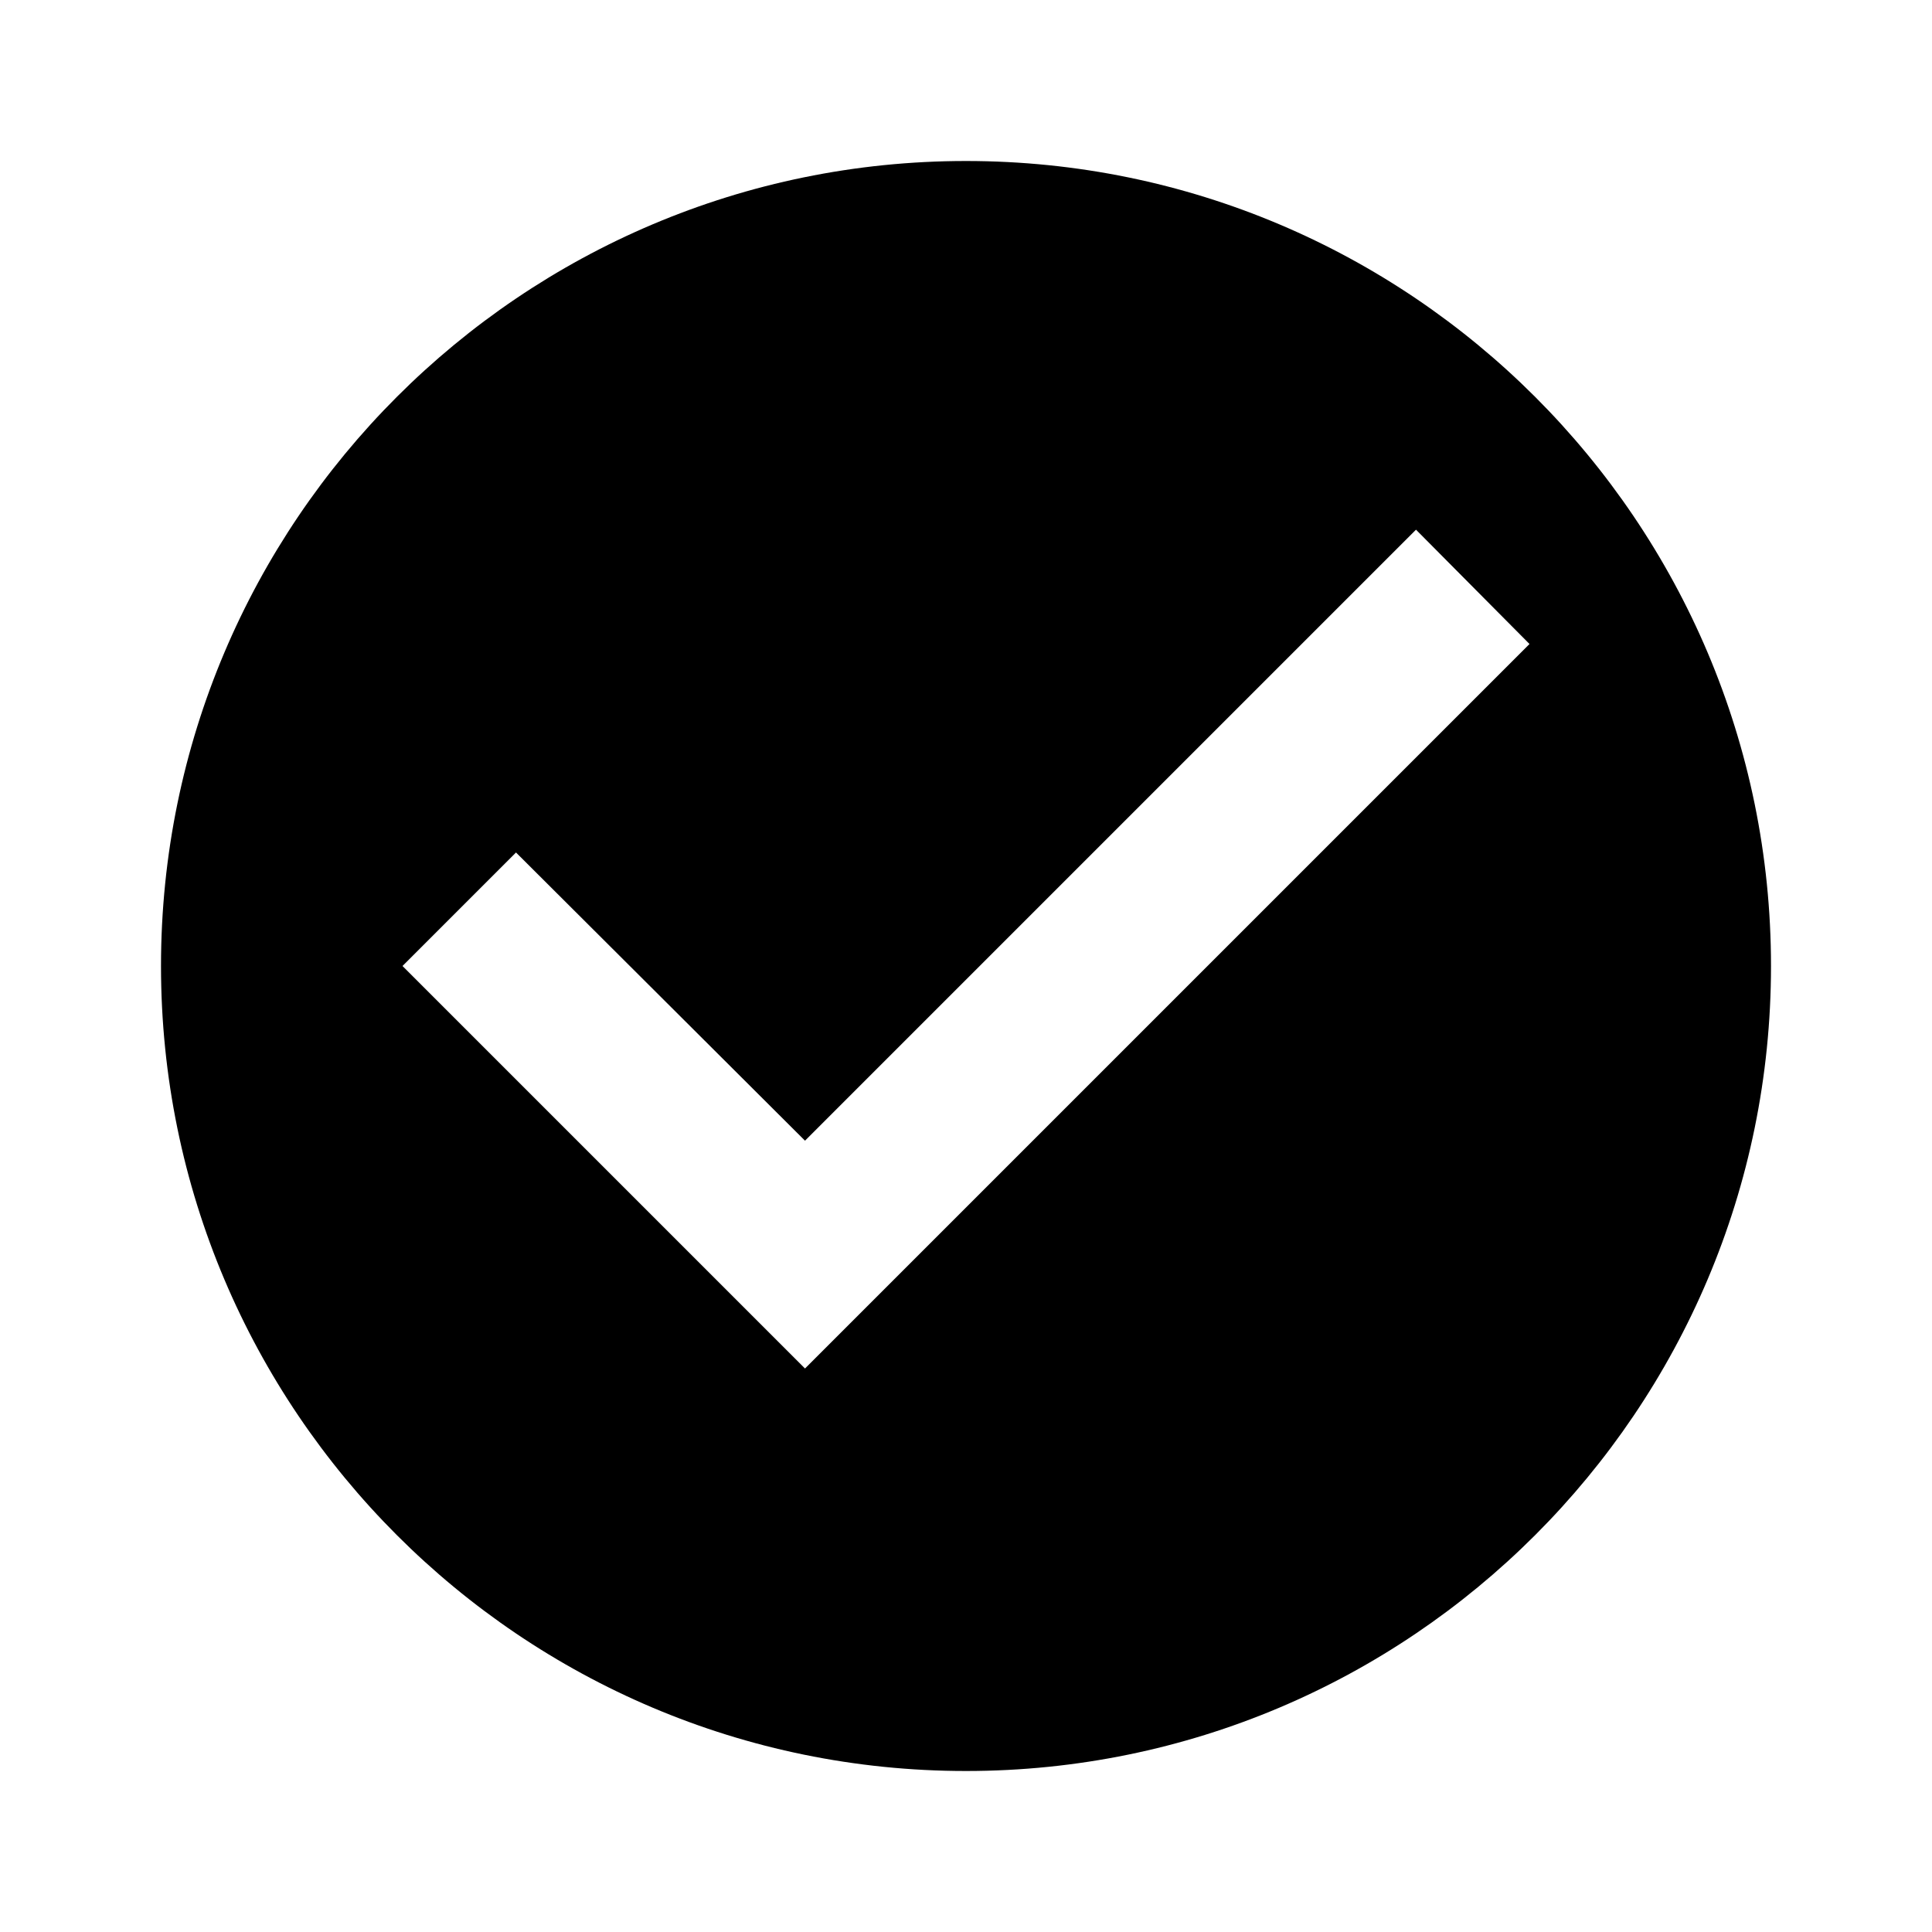
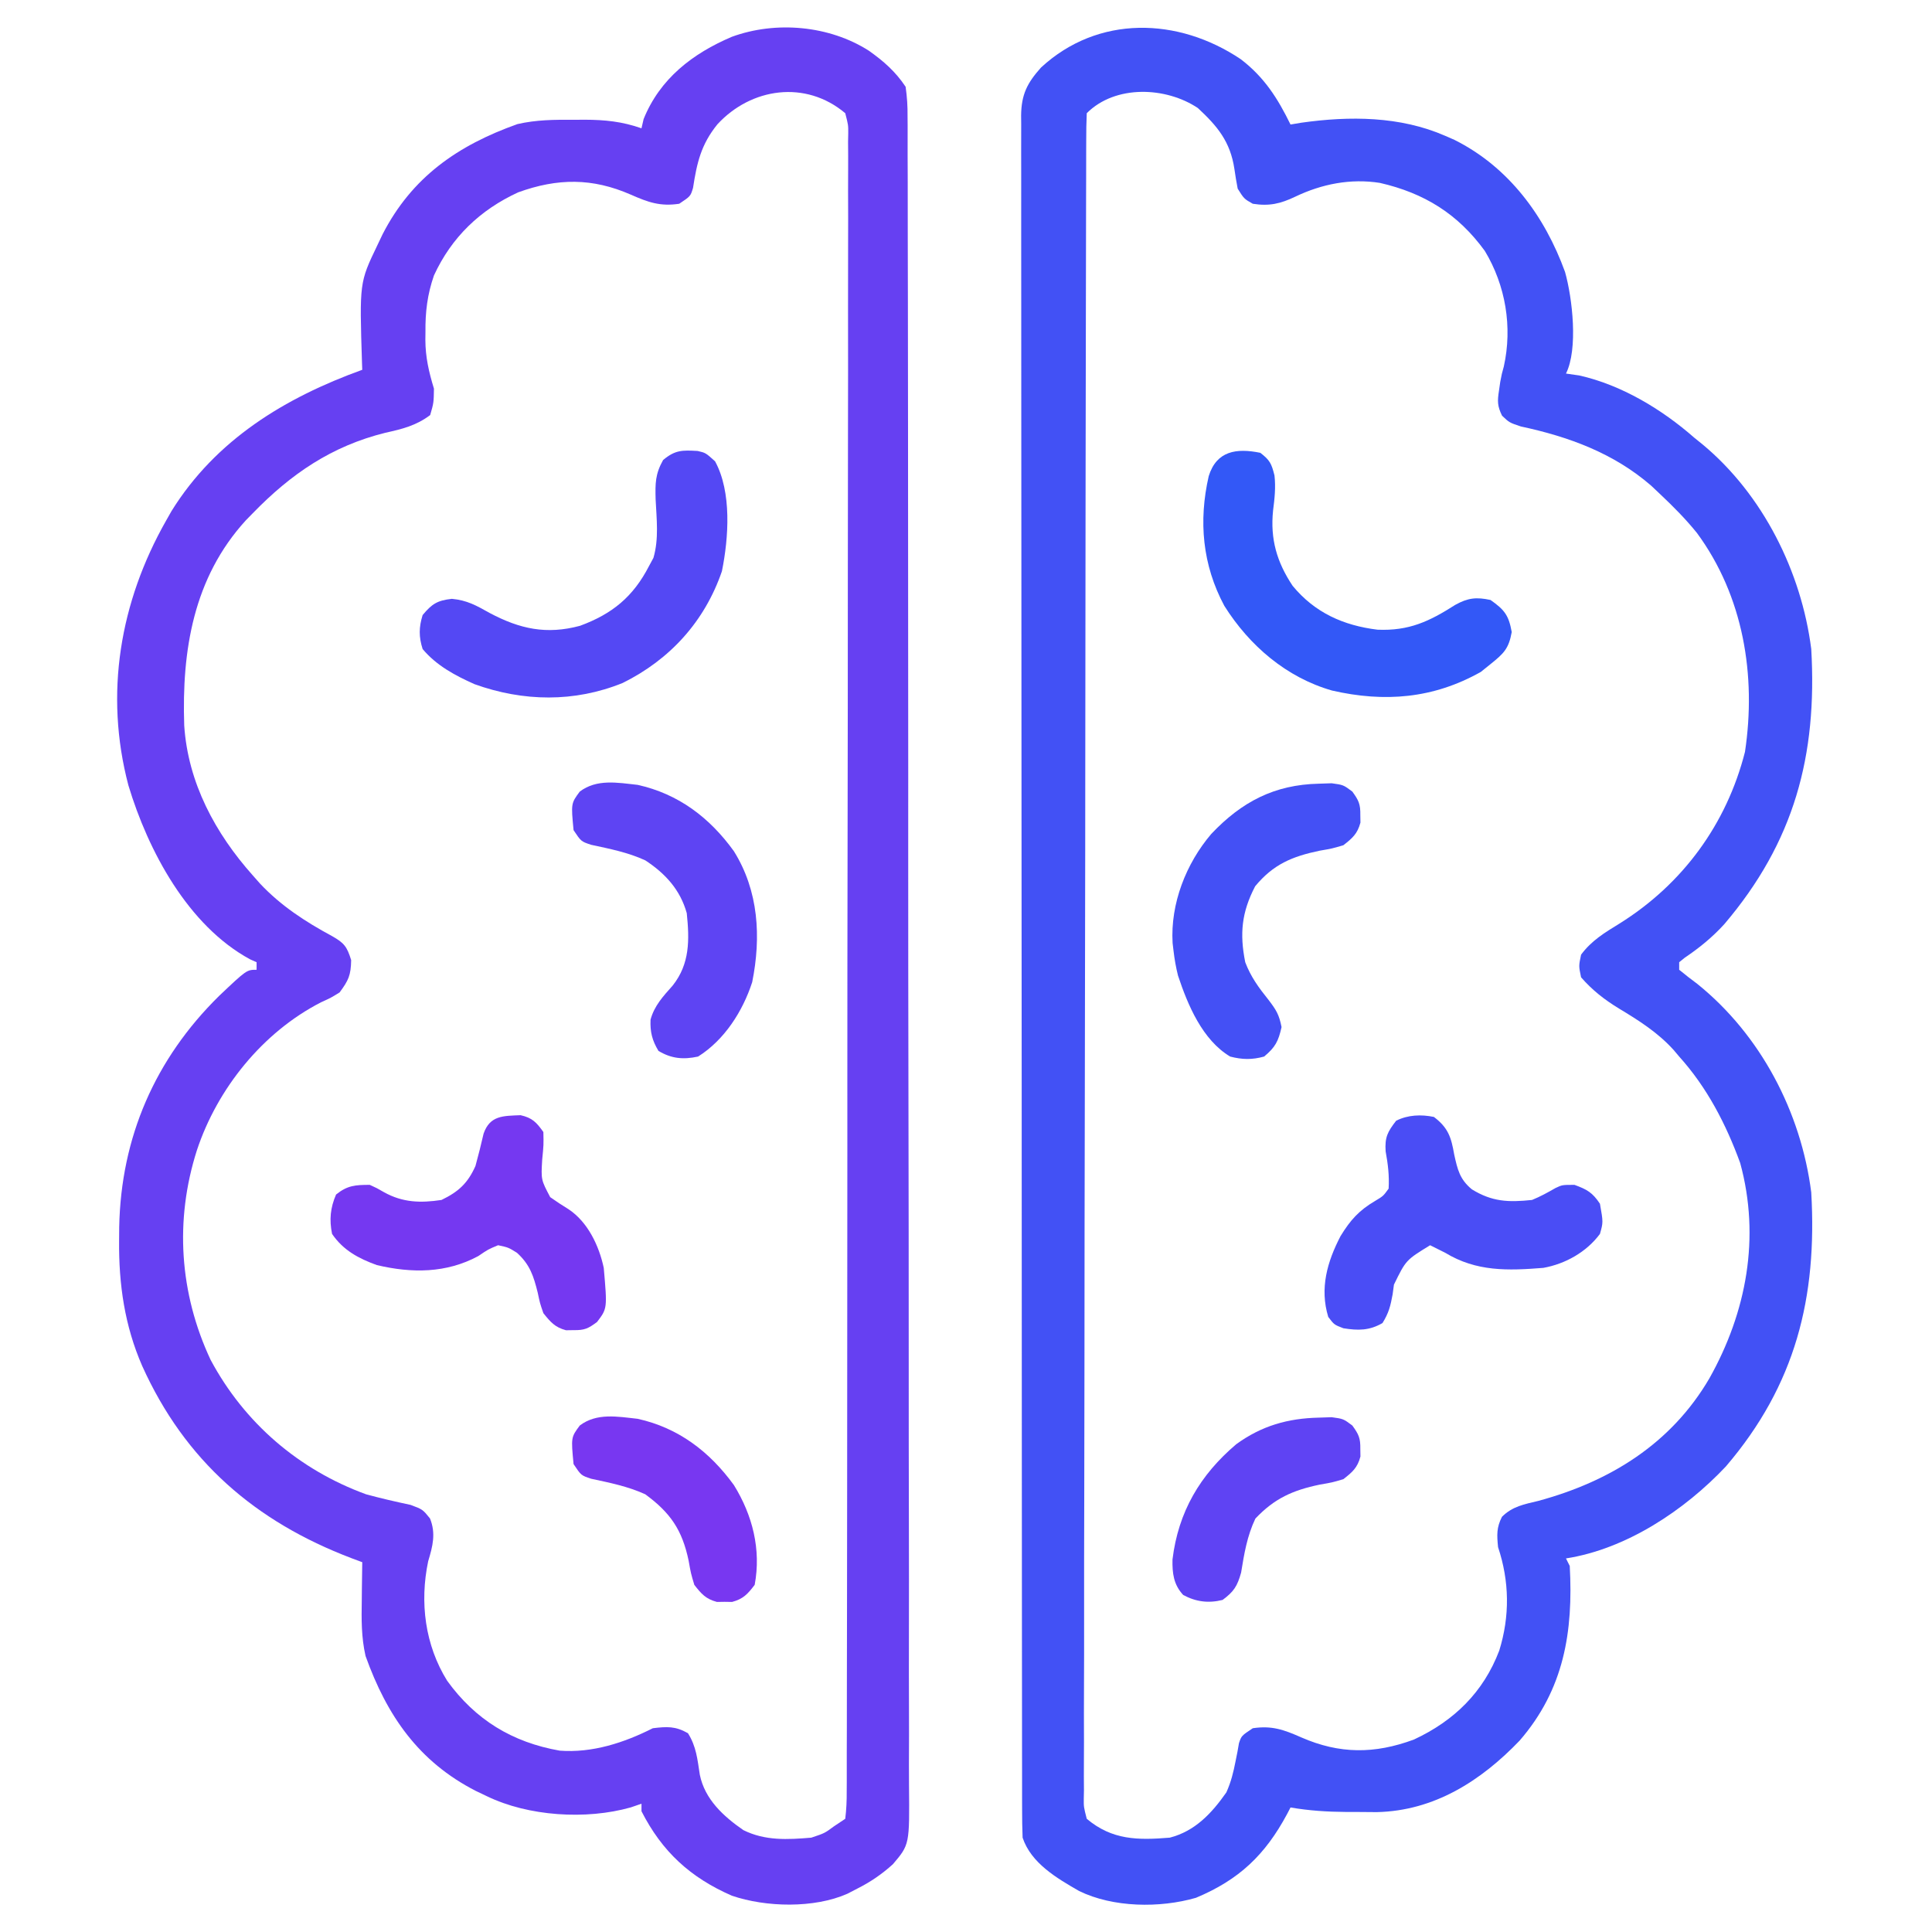
- <svg xmlns="http://www.w3.org/2000/svg" viewBox="0 0 24 24" fill="currentColor">
-   <path d="M12 2C6.48 2 2 6.48 2 12s4.48 10 10 10 10-4.48 10-10S17.52 2 12 2zm-2 15l-5-5 1.41-1.41L10 14.17l7.59-7.59L19 8l-9 9z" />
+ <svg xmlns="http://www.w3.org/2000/svg" version="1.1" width="512" height="512">
+   <path d="M0 0 C6.234 4.765 9.788 10.357 13.188 17.312 C14.607 17.075 14.607 17.075 16.055 16.832 C28.858 15.022 42.23 15.082 54.188 20.312 C55.392 20.838 55.392 20.838 56.621 21.375 C71.021 28.563 80.568 41.586 85.938 56.379 C87.893 63.316 89.44 76.807 86.188 83.312 C87.343 83.478 88.498 83.642 89.688 83.812 C100.889 86.312 111.655 92.812 120.188 100.312 C120.921 100.904 121.654 101.496 122.41 102.105 C138.374 115.386 148.574 135.812 151.188 156.312 C152.813 184.549 146.675 207.457 128.125 229.25 C124.953 232.722 121.55 235.493 117.656 238.121 C117.172 238.514 116.687 238.907 116.188 239.312 C116.188 239.972 116.188 240.632 116.188 241.312 C117.754 242.609 119.368 243.849 121 245.062 C137.771 258.579 148.469 278.991 151.188 300.312 C152.79 328.139 147.052 351.326 128.562 372.938 C117.597 384.574 102.159 394.834 86.188 397.312 C86.517 397.973 86.847 398.632 87.188 399.312 C88.13 416.697 85.703 432.001 73.875 445.625 C63.635 456.292 51.247 464.209 36.059 464.543 C34.247 464.539 32.436 464.525 30.625 464.5 C29.718 464.499 28.811 464.499 27.877 464.498 C22.881 464.465 18.112 464.157 13.188 463.312 C12.885 463.893 12.582 464.473 12.27 465.07 C6.487 475.852 -0.406 482.454 -11.875 487.25 C-21.466 490.02 -33.859 489.845 -42.844 485.445 C-48.751 482.046 -55.556 478.082 -57.812 471.312 C-57.91 468.78 -57.95 466.275 -57.944 463.742 C-57.946 462.96 -57.948 462.178 -57.95 461.372 C-57.956 458.73 -57.954 456.088 -57.953 453.446 C-57.956 451.541 -57.959 449.637 -57.962 447.732 C-57.97 442.481 -57.972 437.23 -57.973 431.979 C-57.974 426.322 -57.982 420.666 -57.989 415.009 C-58.002 402.633 -58.008 390.258 -58.013 377.882 C-58.015 370.159 -58.02 362.437 -58.024 354.714 C-58.036 333.347 -58.047 311.98 -58.05 290.613 C-58.05 289.231 -58.051 287.849 -58.051 286.467 C-58.051 285.082 -58.051 283.697 -58.051 282.311 C-58.052 279.532 -58.052 276.752 -58.053 273.973 C-58.053 273.284 -58.053 272.595 -58.053 271.885 C-58.057 249.532 -58.073 227.179 -58.096 204.826 C-58.121 181.202 -58.134 157.578 -58.135 133.954 C-58.136 121.073 -58.142 108.191 -58.16 95.31 C-58.176 84.344 -58.181 73.377 -58.173 62.411 C-58.169 56.813 -58.17 51.214 -58.184 45.616 C-58.196 40.495 -58.195 35.374 -58.183 30.253 C-58.181 28.396 -58.184 26.54 -58.193 24.683 C-58.204 22.167 -58.196 19.651 -58.184 17.135 C-58.192 16.407 -58.2 15.68 -58.207 14.931 C-58.149 9.347 -56.59 6.301 -52.938 2.215 C-37.825 -11.758 -16.596 -11.145 0 0 Z M-40.812 14.312 C-40.917 16.712 -40.955 19.083 -40.952 21.483 C-40.955 22.247 -40.958 23.01 -40.961 23.796 C-40.97 26.386 -40.972 28.976 -40.973 31.566 C-40.978 33.428 -40.983 35.29 -40.989 37.153 C-41.003 42.296 -41.01 47.44 -41.017 52.583 C-41.023 56.989 -41.033 61.394 -41.043 65.799 C-41.076 80.316 -41.098 94.833 -41.116 109.35 C-41.121 113.128 -41.126 116.905 -41.131 120.683 C-41.162 144.118 -41.189 167.553 -41.206 190.988 C-41.209 196.42 -41.213 201.852 -41.218 207.283 C-41.218 207.958 -41.219 208.633 -41.219 209.328 C-41.235 231.217 -41.274 253.105 -41.325 274.993 C-41.378 298.12 -41.41 321.247 -41.418 344.374 C-41.422 356.987 -41.437 369.599 -41.477 382.212 C-41.512 392.95 -41.526 403.688 -41.513 414.427 C-41.507 419.91 -41.511 425.392 -41.541 430.875 C-41.568 435.89 -41.568 440.904 -41.546 445.918 C-41.542 447.737 -41.549 449.556 -41.567 451.375 C-41.59 453.839 -41.577 456.3 -41.554 458.764 C-41.569 459.478 -41.585 460.193 -41.6 460.929 C-41.618 463.174 -41.618 463.174 -40.812 466.312 C-34.09 471.978 -27.259 472.004 -18.812 471.312 C-12.113 469.591 -7.687 464.85 -3.812 459.312 C-2.567 456.524 -1.945 453.995 -1.367 451.012 C-1.205 450.203 -1.042 449.395 -0.875 448.562 C-0.742 447.805 -0.609 447.047 -0.473 446.266 C0.188 444.312 0.188 444.312 3.188 442.312 C8.242 441.56 11.401 442.695 16.062 444.75 C26.168 449.163 35.447 449.183 45.895 445.309 C56.565 440.342 64.313 432.749 68.5 421.75 C71.346 412.579 71.209 403.376 68.188 394.312 C67.874 391.111 67.76 389.15 69.227 386.277 C72.008 383.49 75.163 382.958 78.875 382.062 C97.841 376.916 114.067 366.927 124.203 349.574 C134.028 332.064 137.748 312.256 132.359 292.531 C128.606 282.223 123.565 272.492 116.188 264.312 C115.692 263.726 115.198 263.139 114.688 262.535 C110.508 257.927 105.54 254.782 100.25 251.596 C96.368 249.228 93.184 246.742 90.188 243.312 C89.562 240.312 89.562 240.312 90.188 237.312 C92.993 233.54 96.395 231.515 100.375 229.062 C117.108 218.618 128.753 202.711 133.625 183.562 C136.664 163.315 133.212 142.307 120.908 125.572 C117.923 121.87 114.646 118.571 111.188 115.312 C110.396 114.564 109.605 113.815 108.789 113.043 C98.832 104.393 86.938 100.052 74.234 97.332 C71.188 96.312 71.188 96.312 69.25 94.48 C67.991 91.911 67.996 90.617 68.438 87.812 C68.546 87.06 68.654 86.307 68.766 85.531 C69.188 83.312 69.188 83.312 69.715 81.438 C72.045 70.96 70.187 59.943 64.68 50.812 C57.549 40.995 48.627 35.481 36.875 32.781 C29.097 31.559 21.493 33.066 14.438 36.438 C10.52 38.301 7.579 39.001 3.188 38.312 C0.875 37 0.875 37 -0.812 34.312 C-1.151 32.571 -1.437 30.819 -1.688 29.062 C-2.773 21.865 -6.145 17.785 -11.375 12.938 C-19.813 7.312 -33.203 6.703 -40.812 14.312 Z " fill="#4251F5" transform="translate(328.8125,15.6875)" />
+   <path d="M0 0 C3.923 2.771 7.085 5.543 9.766 9.574 C10.153 12.333 10.309 14.69 10.277 17.445 C10.284 18.235 10.291 19.025 10.298 19.839 C10.315 22.497 10.304 25.155 10.294 27.813 C10.301 29.734 10.309 31.654 10.319 33.575 C10.342 38.862 10.339 44.148 10.333 49.434 C10.33 55.132 10.35 60.831 10.367 66.529 C10.396 77.696 10.403 88.862 10.402 100.029 C10.401 109.104 10.407 118.179 10.418 127.254 C10.442 148.785 10.463 170.316 10.457 191.847 C10.457 192.88 10.457 192.88 10.456 193.934 C10.455 197.424 10.454 200.915 10.453 204.406 C10.453 205.099 10.453 205.792 10.453 206.506 C10.452 207.908 10.452 209.31 10.451 210.712 C10.445 232.524 10.468 254.336 10.513 276.149 C10.565 300.651 10.593 325.153 10.587 349.656 C10.584 362.63 10.592 375.605 10.628 388.58 C10.658 399.626 10.664 410.672 10.638 421.719 C10.626 427.356 10.625 432.993 10.654 438.631 C10.68 443.791 10.675 448.95 10.643 454.11 C10.637 455.978 10.643 457.845 10.663 459.713 C10.812 475.408 10.812 475.408 6.396 480.609 C3.548 483.19 0.516 485.28 -2.922 487.012 C-3.833 487.485 -4.745 487.958 -5.684 488.445 C-14.471 492.334 -27.267 492.04 -36.297 488.949 C-47.327 484.128 -54.786 477.261 -60.234 466.574 C-60.234 465.914 -60.234 465.254 -60.234 464.574 C-61.169 464.896 -62.104 465.219 -63.066 465.551 C-74.896 468.909 -90.252 467.917 -101.234 462.574 C-102.196 462.115 -103.158 461.656 -104.148 461.184 C-119.277 453.436 -127.689 441.278 -133.359 425.43 C-134.493 420.436 -134.45 415.737 -134.359 410.637 C-134.35 409.667 -134.341 408.697 -134.332 407.697 C-134.309 405.323 -134.276 402.949 -134.234 400.574 C-135.65 400.046 -135.65 400.046 -137.094 399.508 C-162.619 389.784 -181.199 373.729 -192.547 348.574 C-197.209 337.887 -198.779 326.921 -198.672 315.324 C-198.663 314.146 -198.654 312.968 -198.645 311.754 C-198.175 287.965 -189.158 267.212 -172.156 250.484 C-164.858 243.574 -164.858 243.574 -162.234 243.574 C-162.234 242.914 -162.234 242.254 -162.234 241.574 C-162.799 241.323 -163.364 241.071 -163.945 240.812 C-180.428 231.896 -191.002 212.001 -196.208 194.698 C-202.617 170.382 -198.426 146.064 -186.234 124.574 C-185.751 123.722 -185.268 122.87 -184.77 121.992 C-173.024 103.097 -154.717 91.979 -134.234 84.574 C-134.255 84.001 -134.276 83.428 -134.298 82.837 C-134.976 61.452 -134.976 61.452 -130.234 51.574 C-129.775 50.611 -129.317 49.648 -128.844 48.656 C-121.095 33.546 -108.947 25.096 -93.094 19.457 C-88.084 18.311 -83.355 18.283 -78.234 18.324 C-77.275 18.316 -76.316 18.309 -75.328 18.301 C-69.904 18.316 -65.36 18.78 -60.234 20.574 C-60.049 19.77 -59.863 18.965 -59.672 18.137 C-55.341 7.404 -46.687 0.758 -36.312 -3.664 C-24.577 -7.966 -10.427 -6.654 0 0 Z M-40.109 19.512 C-44.443 24.867 -45.537 29.653 -46.574 36.367 C-47.234 38.574 -47.234 38.574 -50.234 40.574 C-55.289 41.327 -58.448 40.191 -63.109 38.137 C-73.226 33.718 -82.432 33.745 -92.906 37.543 C-103.001 42.183 -110.58 49.456 -115.234 59.574 C-116.983 64.63 -117.545 69.261 -117.484 74.574 C-117.492 75.247 -117.5 75.92 -117.508 76.613 C-117.49 81.258 -116.575 85.153 -115.234 89.574 C-115.297 93.324 -115.297 93.324 -116.234 96.574 C-119.96 99.37 -123.608 100.269 -128.109 101.262 C-142.342 104.791 -153.115 112.157 -163.234 122.574 C-163.849 123.203 -164.464 123.832 -165.098 124.48 C-178.99 139.702 -182.078 158.969 -181.414 178.838 C-180.421 194.002 -173.183 207.418 -163.234 218.574 C-162.293 219.64 -162.293 219.64 -161.332 220.727 C-155.812 226.608 -149.314 230.836 -142.234 234.652 C-139.033 236.468 -138.282 237.419 -137.172 241.012 C-137.243 245.04 -137.875 246.382 -140.234 249.574 C-142.512 250.988 -142.512 250.988 -145.172 252.199 C-160.631 260.134 -172.632 275.051 -178.047 291.387 C-183.983 309.926 -182.678 329.33 -174.422 346.949 C-165.463 363.679 -151.056 376.063 -133.234 382.574 C-129.325 383.642 -125.385 384.542 -121.422 385.387 C-118.234 386.574 -118.234 386.574 -116.281 388.977 C-114.685 392.937 -115.549 396.31 -116.762 400.316 C-119.047 411.231 -117.609 422.537 -111.727 432 C-104.249 442.346 -94.477 448.299 -81.922 450.512 C-73.293 451.182 -64.814 448.412 -57.234 444.574 C-53.465 444.119 -51.245 444 -47.922 445.887 C-45.692 449.438 -45.415 452.787 -44.777 456.891 C-43.461 463.395 -38.528 467.92 -33.234 471.574 C-27.475 474.434 -21.524 474.104 -15.234 473.574 C-11.694 472.394 -11.694 472.394 -9.234 470.574 C-8.244 469.914 -7.254 469.254 -6.234 468.574 C-5.931 466.063 -5.827 463.795 -5.848 461.28 C-5.841 460.134 -5.841 460.134 -5.833 458.964 C-5.818 456.376 -5.826 453.789 -5.833 451.201 C-5.828 449.338 -5.821 447.474 -5.813 445.611 C-5.794 440.47 -5.795 435.329 -5.798 430.187 C-5.799 424.651 -5.782 419.114 -5.768 413.578 C-5.743 402.723 -5.735 391.868 -5.733 381.013 C-5.732 372.193 -5.726 363.373 -5.716 354.554 C-5.694 333.642 -5.676 312.729 -5.677 291.817 C-5.677 291.148 -5.677 290.478 -5.677 289.789 C-5.677 286.397 -5.678 283.005 -5.678 279.612 C-5.678 278.602 -5.678 278.602 -5.678 277.571 C-5.678 276.209 -5.679 274.846 -5.679 273.484 C-5.68 252.283 -5.658 231.082 -5.617 209.881 C-5.571 186.078 -5.545 162.275 -5.548 138.472 C-5.549 125.863 -5.541 113.254 -5.508 100.645 C-5.481 89.91 -5.474 79.175 -5.495 68.44 C-5.505 62.959 -5.505 57.479 -5.479 51.998 C-5.455 46.985 -5.459 41.973 -5.486 36.961 C-5.49 35.143 -5.485 33.324 -5.468 31.506 C-5.447 29.043 -5.463 26.583 -5.488 24.12 C-5.473 23.406 -5.458 22.692 -5.443 21.956 C-5.427 19.712 -5.427 19.712 -6.234 16.574 C-16.76 7.705 -31.184 9.836 -40.109 19.512 Z " fill="#6640F2" transform="translate(230.2344,13.42578)" />
+   <path d="M0 0 C2.522 1.953 2.955 2.821 3.75 6 C4.114 9.2 3.781 12.125 3.375 15.312 C2.602 22.841 4.366 28.967 8.562 35.25 C14.428 42.369 22.013 45.765 31.055 46.875 C39.403 47.229 44.759 44.7 51.68 40.285 C55.03 38.429 57.272 38.196 61 39 C64.692 41.592 65.829 43.041 66.625 47.5 C65.832 51.943 64.485 53.197 61 56 C60.154 56.681 59.309 57.361 58.438 58.062 C45.851 65.156 32.908 66.187 19 63 C6.923 59.544 -2.887 51.124 -9.539 40.555 C-15.352 29.711 -16.401 18.096 -13.676 6.176 C-11.593 -0.531 -6.315 -1.291 0 0 Z " fill="#3358F7" transform="translate(334,120)" />
+   <path d="M0 0 C2.125 0.492 2.125 0.492 4.625 2.742 C9.072 10.896 8.235 23.005 6.441 31.871 C1.877 45.184 -7.339 55.3 -19.875 61.492 C-32.647 66.67 -46.201 66.453 -59.125 61.805 C-64.274 59.509 -69.218 56.867 -72.875 52.492 C-73.906 49.245 -73.879 46.742 -72.875 43.492 C-70.402 40.51 -68.962 39.612 -65.117 39.188 C-61.099 39.565 -58.634 40.957 -55.125 42.93 C-47.104 47.191 -40.053 48.726 -31.168 46.336 C-22.594 43.181 -17.062 38.625 -12.875 30.492 C-12.299 29.427 -12.299 29.427 -11.711 28.34 C-10.227 23.284 -10.879 18.018 -11.129 12.797 C-11.236 8.586 -11.242 6.148 -9.148 2.406 C-5.951 -0.286 -4.034 -0.226 0 0 Z " fill="#5448F4" transform="translate(184.875,119.5078)" />
+   <path d="M0 0 C3.784 2.872 4.577 5.351 5.375 9.938 C6.258 13.938 6.849 16.542 10.062 19.188 C15.419 22.493 19.746 22.66 26 22 C28.209 21.105 30.16 20.025 32.223 18.84 C34 18 34 18 37.25 18 C40.581 19.211 42.022 20.033 44 23 C44.873 27.919 44.873 27.919 44 31 C40.439 35.809 34.834 38.951 29 40 C19.607 40.748 11.286 41.034 3 36 C1.671 35.325 0.339 34.656 -1 34 C-7.41 37.929 -7.41 37.929 -10.59 44.438 C-10.705 45.283 -10.819 46.129 -10.938 47 C-11.509 50.102 -11.946 51.913 -13.625 54.625 C-17.106 56.64 -20.078 56.628 -24 56 C-26.438 55.062 -26.438 55.062 -28 53 C-30.302 45.423 -28.29 38.41 -24.742 31.578 C-22.135 27.332 -19.865 24.777 -15.562 22.25 C-13.421 20.966 -13.421 20.966 -12 19 C-11.799 15.545 -12.172 12.523 -12.793 9.121 C-13.042 5.374 -12.272 3.929 -10 1 C-6.871 -0.565 -3.389 -0.697 0 0 Z " fill="#4A4DF5" transform="translate(380,296)" />
+   <path d="M0 0 C3.097 0.701 4.208 1.886 6.035 4.461 C6.109 7.887 6.109 7.887 5.723 11.773 C5.41 17.103 5.41 17.103 7.848 21.719 C9.432 22.839 11.053 23.908 12.707 24.922 C17.803 28.291 20.797 34.606 22.035 40.461 C22.978 51.22 22.978 51.22 20.262 54.797 C17.907 56.557 16.924 57.006 14.035 56.961 C13.375 56.971 12.715 56.982 12.035 56.992 C9.102 56.213 7.912 54.811 6.035 52.461 C5.129 49.84 5.129 49.84 4.535 47.023 C3.445 42.627 2.477 39.599 -0.965 36.461 C-3.247 35.043 -3.247 35.043 -5.965 34.461 C-8.59 35.55 -8.59 35.55 -11.215 37.336 C-19.711 41.909 -28.821 41.909 -38.098 39.723 C-42.949 37.963 -47.003 35.804 -49.965 31.461 C-50.723 27.738 -50.436 24.543 -48.902 21.023 C-45.904 18.606 -43.797 18.461 -39.965 18.461 C-38.117 19.301 -38.117 19.301 -36.215 20.398 C-31.262 23.164 -26.515 23.301 -20.965 22.461 C-16.438 20.278 -14.007 18.032 -11.965 13.461 C-11.185 10.613 -10.463 7.766 -9.809 4.887 C-8.12 0.031 -4.601 0.195 0 0 Z " fill="#7538F1" transform="translate(137.9648,295.5391)" />
+   <path d="M0 0 C10.789 2.39 19.089 8.692 25.492 17.582 C32.044 28.089 32.747 40.306 30.34 52.285 C27.828 60.016 22.985 67.607 16 72 C12.082 72.849 8.937 72.562 5.5 70.5 C3.825 67.709 3.262 65.485 3.402 62.219 C4.399 58.517 6.764 56.001 9.273 53.176 C13.846 47.413 13.725 41.057 13 34 C11.281 27.814 7.318 23.472 2 20 C-2.614 17.878 -7.413 16.945 -12.355 15.879 C-15 15 -15 15 -17 12 C-17.675 4.912 -17.675 4.912 -15.355 1.777 C-10.841 -1.629 -5.386 -0.592 0 0 Z " fill="#5E44F3" transform="translate(169,208)" />
+   <path d="M0 0 C1.124 -0.037 2.248 -0.075 3.406 -0.113 C6.5 0.312 6.5 0.312 8.875 2.082 C10.59 4.436 11.045 5.448 11 8.312 C11.01 8.973 11.021 9.633 11.031 10.312 C10.244 13.276 8.901 14.44 6.5 16.312 C3.547 17.184 3.547 17.184 0.25 17.75 C-7.081 19.28 -12.067 21.367 -16.875 27.188 C-20.471 34.103 -21.007 39.766 -19.5 47.312 C-18.012 51.229 -15.901 54.077 -13.312 57.312 C-11.301 59.946 -10.527 61.177 -9.875 64.5 C-10.706 68.239 -11.528 69.848 -14.5 72.312 C-17.699 73.19 -20.291 73.139 -23.5 72.312 C-30.857 67.904 -34.719 58.672 -37.316 50.855 C-37.864 48.668 -38.237 46.552 -38.5 44.312 C-38.583 43.62 -38.665 42.928 -38.75 42.215 C-39.355 31.801 -35.198 21.171 -28.5 13.312 C-20.432 4.787 -11.762 0.256 0 0 Z " fill="#4450F5" transform="translate(349.5,207.6875)" />
+   <path d="M0 0 C10.8 2.392 19.052 8.695 25.492 17.562 C30.432 25.548 32.747 34.638 31 44 C29.156 46.431 27.971 47.742 25 48.531 C24.34 48.521 23.68 48.511 23 48.5 C22.34 48.51 21.68 48.521 21 48.531 C18.033 47.743 16.874 46.406 15 44 C14.094 40.977 14.094 40.977 13.5 37.625 C11.783 29.417 8.662 24.895 2 20 C-2.623 17.892 -7.41 16.946 -12.355 15.879 C-15 15 -15 15 -17 12 C-17.675 4.912 -17.675 4.912 -15.355 1.777 C-10.841 -1.629 -5.386 -0.592 0 0 Z " fill="#7837F1" transform="translate(169,376)" />
+   <path d="M0 0 C1.124 -0.037 2.248 -0.075 3.406 -0.113 C6.5 0.312 6.5 0.312 8.875 2.082 C10.59 4.436 11.045 5.448 11 8.312 C11.01 8.973 11.021 9.633 11.031 10.312 C10.244 13.276 8.901 14.44 6.5 16.312 C3.547 17.184 3.547 17.184 0.25 17.75 C-6.945 19.252 -11.75 21.414 -16.812 26.75 C-19.012 31.392 -19.768 36.018 -20.594 41.07 C-21.6 44.671 -22.517 46.102 -25.5 48.312 C-29.244 49.241 -32.564 48.816 -35.938 47 C-38.494 44.239 -38.847 41.264 -38.777 37.594 C-37.24 24.951 -31.453 15.161 -21.875 7.039 C-15.173 2.167 -8.198 0.179 0 0 Z " fill="#5F43F3" transform="translate(349.5,375.6875)" />
</svg>
